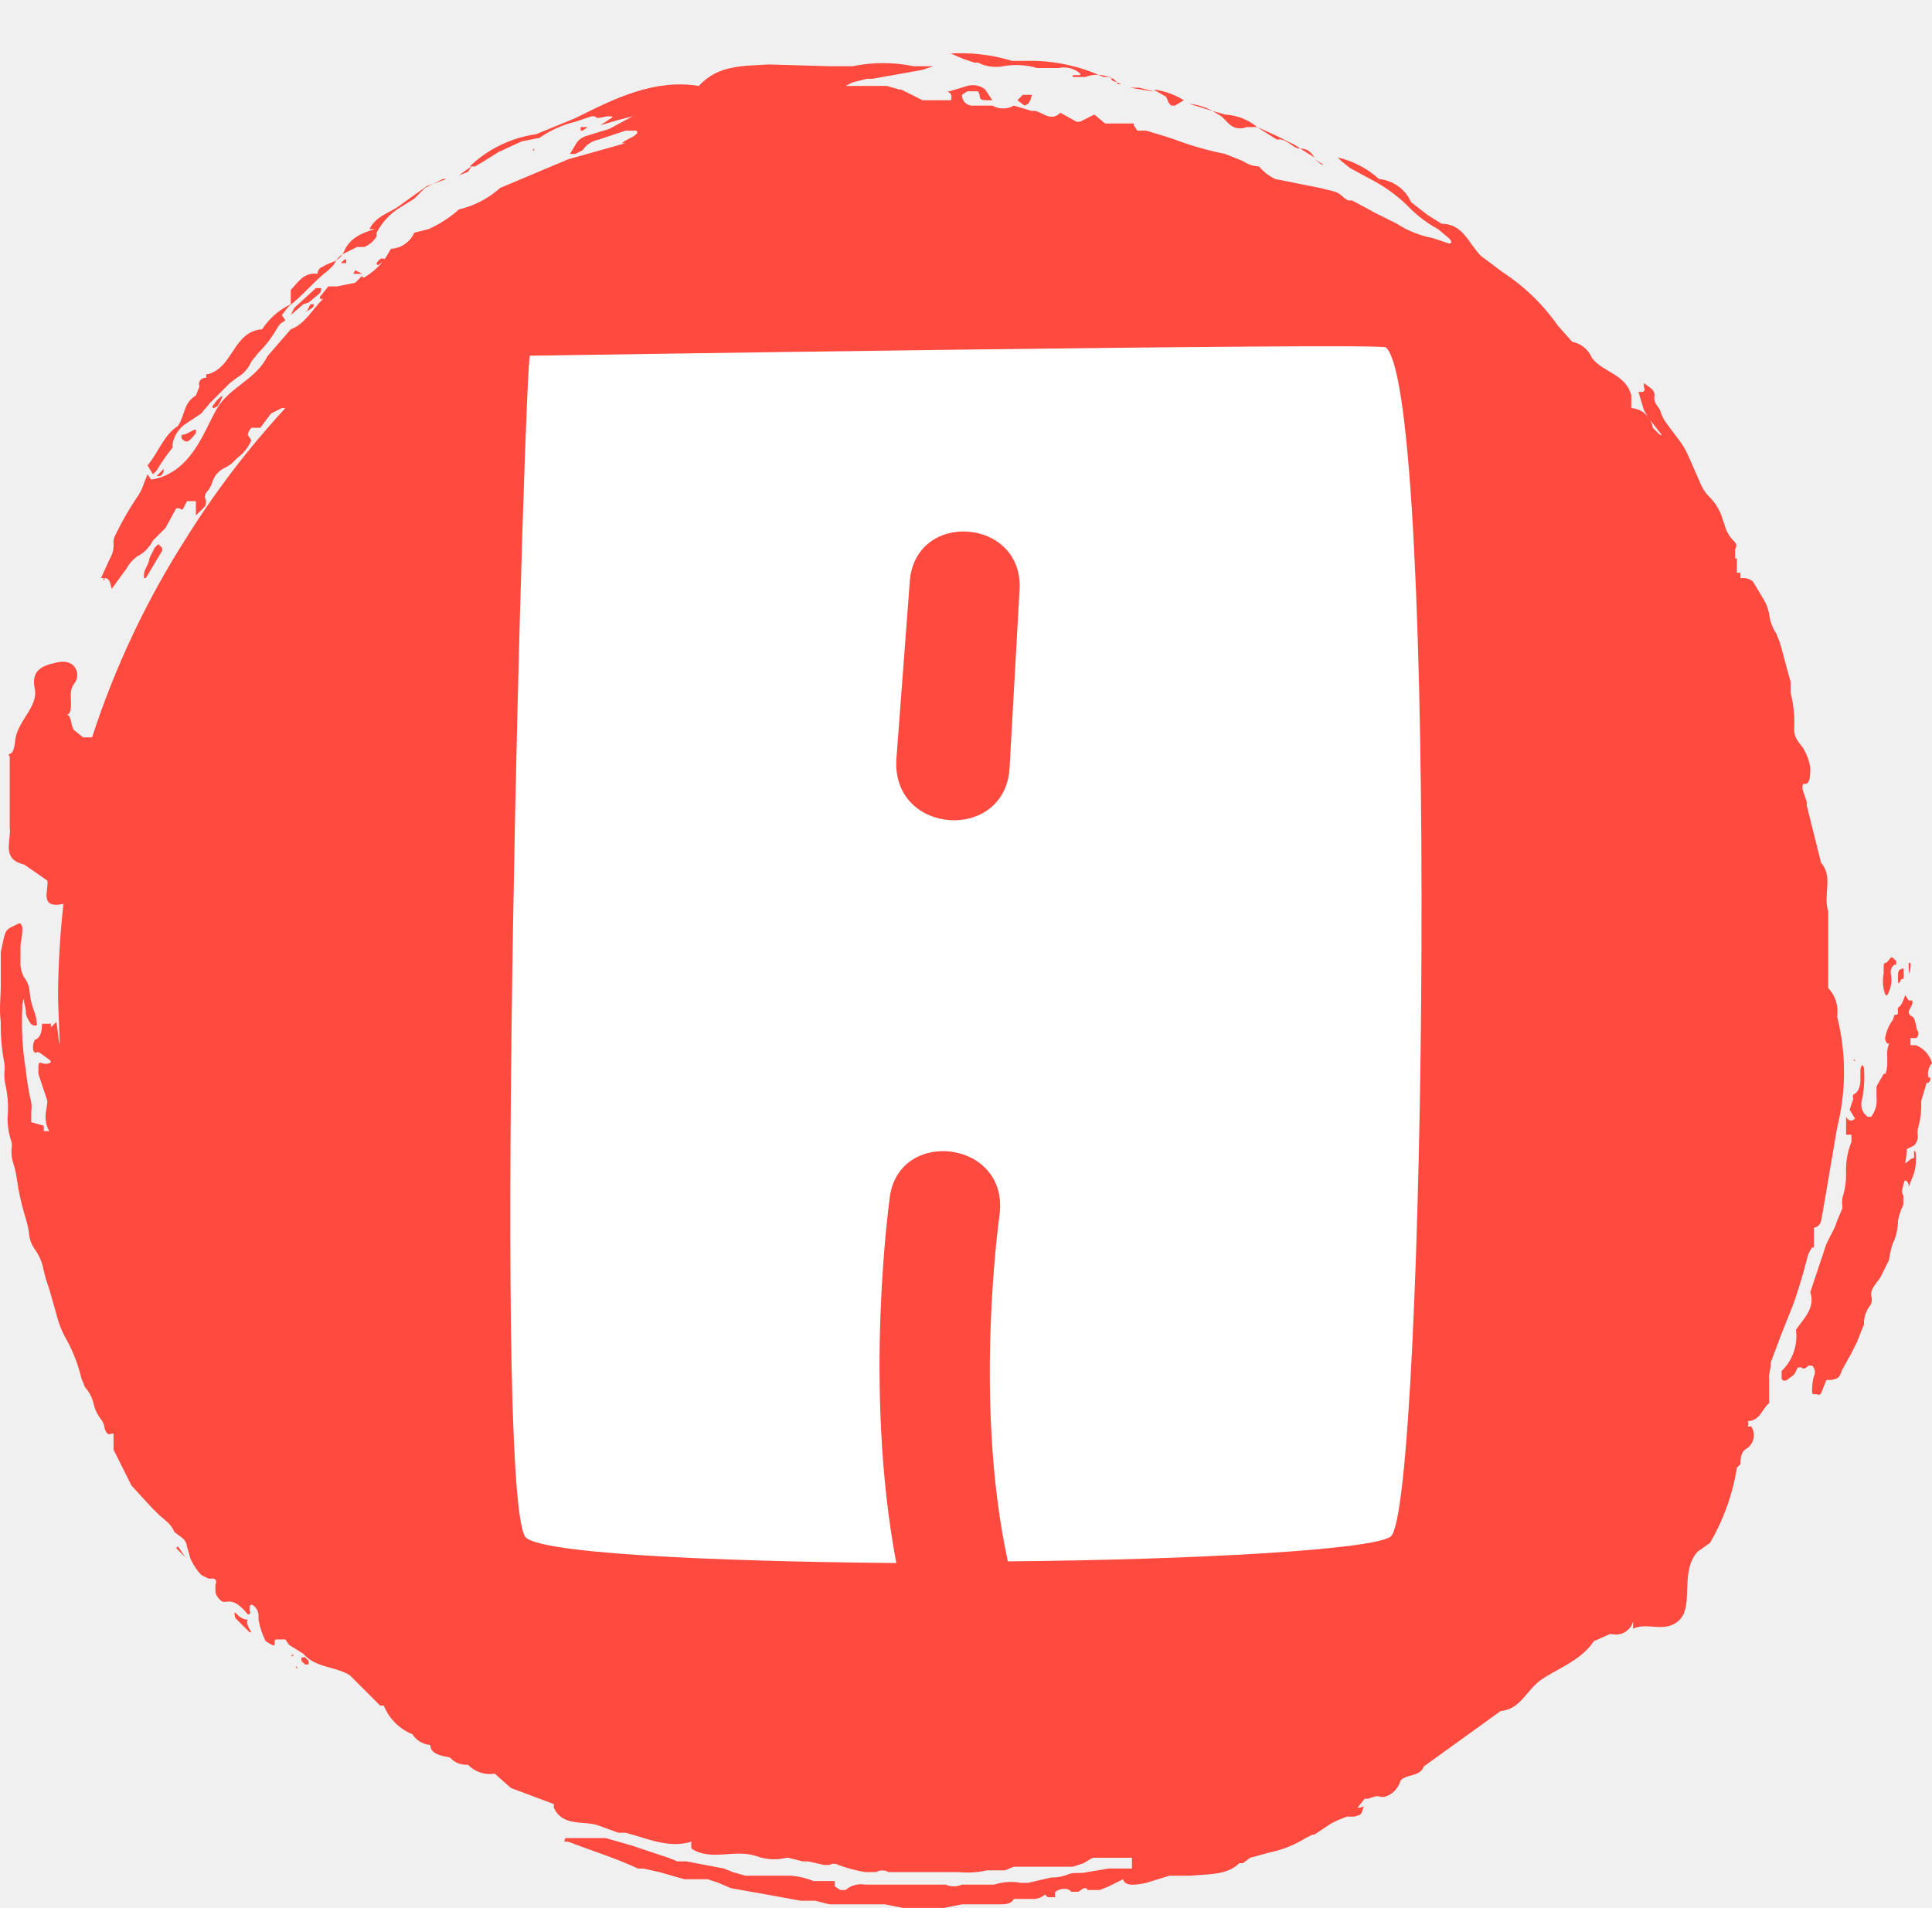
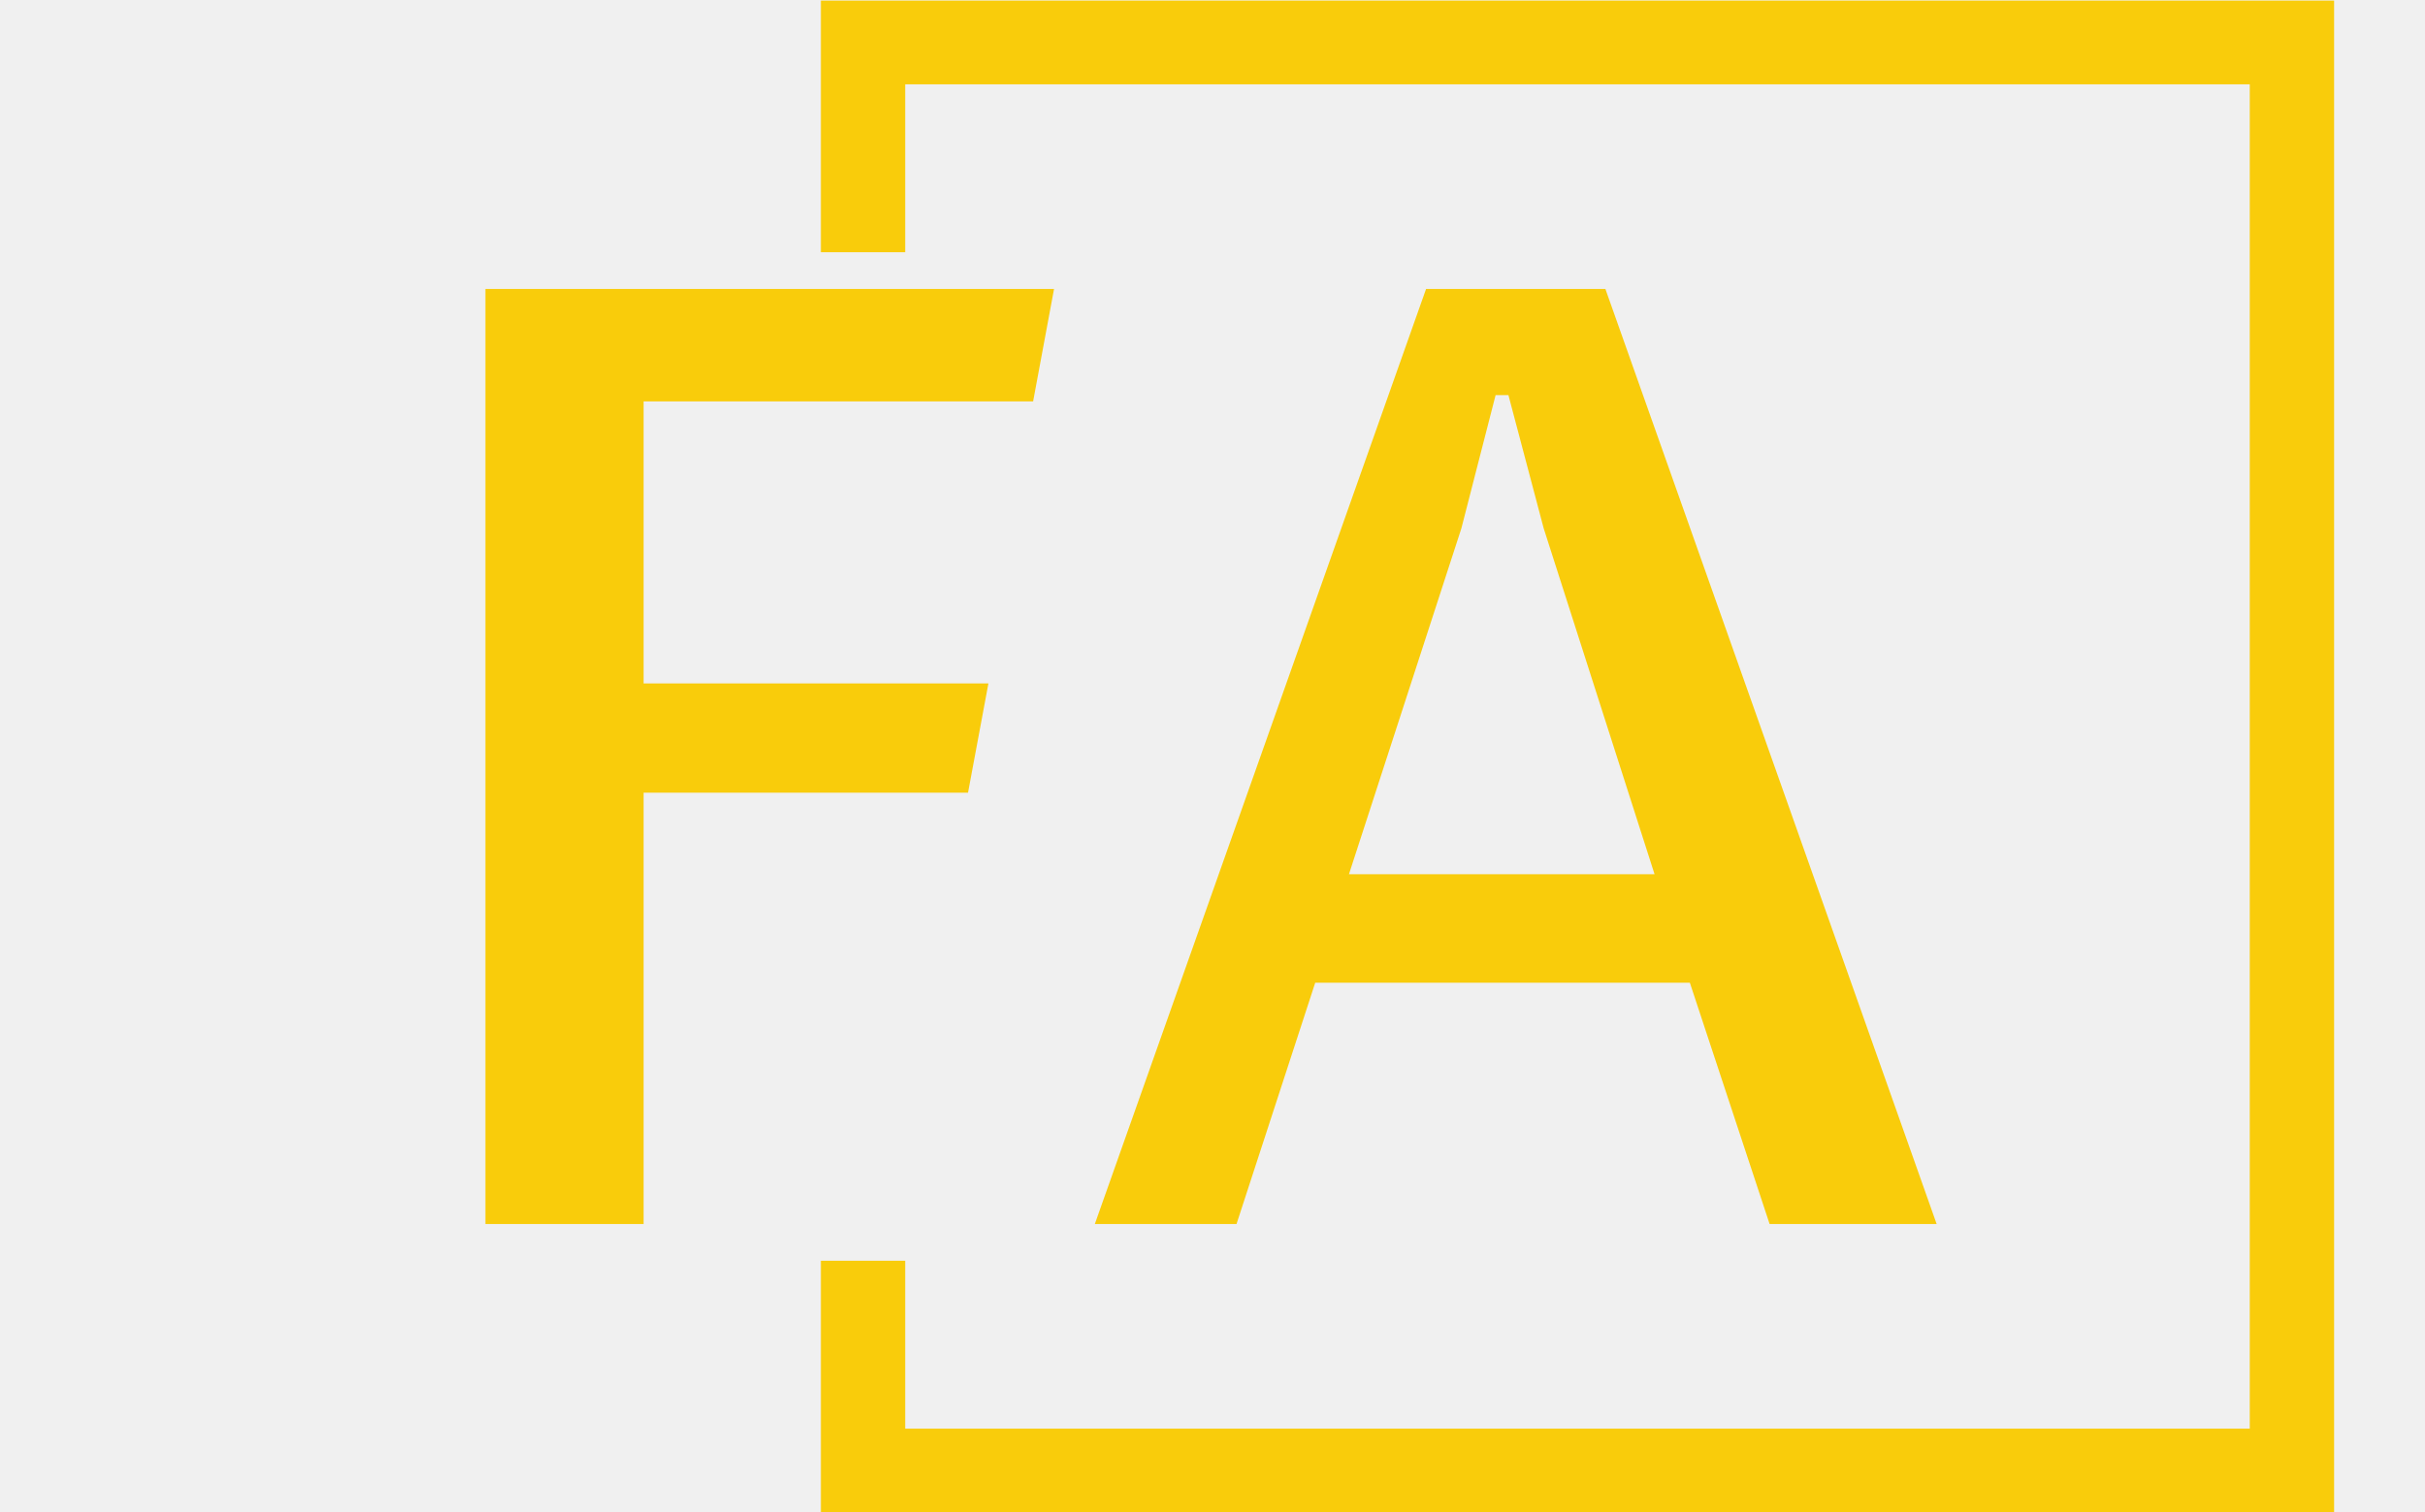
- <svg xmlns="http://www.w3.org/2000/svg" width="308.761" height="304.916" viewBox="0 0 106.008 104.687" class="css-1j8o68f" version="1.1" id="svg23">
-   <defs id="SvgjsDefs2684" />
-   <g id="SvgjsG2685" featurekey="rootContainer" transform="matrix(0.9820593,0,0,0.9820593,-0.05456052,0)" fill="#ff4a3f">
-     <g id="g17">
-       <path d="M19.8 15.3h.5l-.4-.2zm.5.1zm.8-.7c0 .1 0 .1.1.1l.4-.3c-.2-.1-.3-.1-.5.2zm.4-.2zm-4.1 2.3zm-.2.6l.3-.2c.1-.1.1-.2.1-.2h-.2l-.2.4c-.1-.1-.1 0 0 0zm2.2-2.9h-.1l-.2.2h.3zm-2.1 2.4l.6-.5c.1-.1.1-.2.1-.3h-.3l-1.2 1.1-.2.4.7-.6zm-1.1.8z" id="path3" />
-       <path d="M9.7 25v-.2a1.7 1.7 0 0 1 .7-1.1l.9-.6.5-.6.7-.7.4-.4.4-.3a1.9 1.9 0 0 0 .8-.9l.4-.5a5.9 5.9 0 0 0 1-1.3l.2-.3.3-.2-.2-.3.4-.5c.8-.6 1.4-1.4 2.2-2l.3-.3a1.4 1.4 0 0 1 .5-.6l.8-.4h.4a1.4 1.4 0 0 0 .7-.6V13a3.5 3.5 0 0 1 1.3-1.4l.8-.5.2-.2.4-.4 1-.5h.2l-1.1.4-1.4 1c-.6.5-1.4.6-1.8 1.4h.3c-.7.2-1.4.5-1.7 1.2s-.8.6-1.2.9a.4.4 0 0 0-.3.4c-.8-.1-1.1.5-1.5.9v.8a3.9 3.9 0 0 0-1.6 1.4c-1.6.1-1.6 2.1-3 2.5h-.1a.2.2 0 0 0 0 .2c-.3 0-.5.2-.4.5l-.2.5c-.7.4-.6 1.1-1 1.7-.8.5-1.1 1.5-1.7 2.2l.3.5.2-.2a11.6 11.6 0 0 1 .9-1.3zM53.9 3.3l.6.2h.2a2.2 2.2 0 0 0 1.4.2 4.1 4.1 0 0 1 1.9.1h1.2a1.4 1.4 0 0 1 1.2.3.1.1 0 0 1 0 .1H60a.1.1 0 0 0 0 .1h.7a1.8 1.8 0 0 1 1.3 0c.2 0 .1.1.2.2l.5.2h-.2c-.2-.4-.5-.4-.8-.4a9.7 9.7 0 0 0-4.3-.9h-.8A9.8 9.8 0 0 0 53 3h.2zm7.3 3.1zM50.3 4.7zm10.9 1.7h.2-.2zM19 14.7zm32.1-10zm17.6 2.2a.9.9 0 0 0 1 .2h.6a3.1 3.1 0 0 0-1.8-.7l-.7-.2.5.3zm-3.4-1.3c0 .1.1.2.2.3h.2l.5-.3a4.2 4.2 0 0 0-1.7-.6l.7.4zm7.4 2.7l.8.5c-.2-.3-.4-.5-.8-.5z" id="path5" />
-       <path d="M99 76.1l.6-1.6.6-1.5c.2-.5.6-1.8.8-2.6a1.7 1.7 0 0 1 .3-.7h.1v-1.1c.5-.1.4-.6.5-.9l.8-4.7a12.7 12.7 0 0 0 0-6.2 1.9 1.9 0 0 0-.5-1.6v-4.3c-.3-.9.3-1.9-.4-2.7L101 45a.4.4 0 0 0 0-.2l-.2-.6a.5.5 0 0 1 0-.4h.1c.3 0 .3-.5.3-.9a3 3 0 0 0-.4-1.1l-.3-.4a1.1 1.1 0 0 1-.2-.7 6.7 6.7 0 0 0-.2-2v-.6c-.2-.7-.4-1.5-.6-2.2l-.2-.5a2.5 2.5 0 0 1-.4-1.1 2.5 2.5 0 0 0-.3-.8l-.6-1a.8.8 0 0 0-.6-.2h-.1V32h-.2v-.8H97V31a.4.4 0 0 0 0-.1v-.2c.1-.2.1-.3-.1-.5a1.8 1.8 0 0 1-.4-.6l-.2-.6a2.9 2.9 0 0 0-.7-1.2 2.2 2.2 0 0 1-.5-.7l-.7-1.6a4.3 4.3 0 0 0-.6-1l-.6-.8a2.4 2.4 0 0 1-.4-.8l-.2-.3a.6.6 0 0 1-.1-.5.5.5 0 0 0-.2-.4l-.4-.3v.2c.1.2 0 .3-.1.3h-.2l.3 1 .3.5.7.9h-.1l-.2-.2-.2-.2a1.3 1.3 0 0 0-1.2-1.1v-.7c-.3-1.2-1.6-1.3-2.2-2.1a1.5 1.5 0 0 0-1.1-.9l-.8-.9a11.3 11.3 0 0 0-3.1-3l-.8-.6-.4-.3c-.7-.7-1-1.8-2.2-1.8l-.8-.5-.9-.7a2.2 2.2 0 0 0-1.8-1.3 5.1 5.1 0 0 0-2.3-1.2l.2.2.5.4 1.3.7a8.5 8.5 0 0 1 2.1 1.6 6.8 6.8 0 0 0 1.5 1.1l.6.5c.1.1.2.2.1.3H81l-.9-.3a5.6 5.6 0 0 1-2-.8l-1.2-.6-1.3-.7h-.2c-.3-.1-.4-.4-.8-.5l-.8-.2-2.5-.5a2.6 2.6 0 0 1-.9-.7 1.7 1.7 0 0 1-.9-.3l-1-.4a18.1 18.1 0 0 1-2.8-.8l-.6-.2-1-.3h-.5l-.2-.3v-.1h-1.6l-.6-.5-.4.2-.4.2h-.2l-.9-.5c-.6.6-1.1-.2-1.6-.1l-1-.3a1.2 1.2 0 0 1-1.2 0h-1.2a.6.6 0 0 1-.5-.6l.3-.2h.6a.7.7 0 0 1 .1.3c0 .2.2.2.5.2h.2l-.4-.6a1.1 1.1 0 0 0-1-.2l-1 .3H53c.3.2.2.3.2.5h-1.6l-.4-.2-.8-.4h-.1l-.7-.2h-2.3l.4-.2.8-.2h.3l1.7-.3 1.1-.2.6-.2h-1.1a8.4 8.4 0 0 0-3.4 0h-1.3L43 3.6c-1.4.1-2.8 0-3.9 1.2-2.5-.4-4.7.7-6.9 1.8l-2.2.9a6.7 6.7 0 0 0-3.7 1.8h.3l.5-.3.8-.5 1.3-.6 1-.2a6 6 0 0 1 2-.9l.9-.3h.2c.1.2.5 0 .7 0h.2c.1 0 .1.1 0 .1l-.6.4 1-.3.8-.2-1.3.7-1.3.4a1 1 0 0 0-.6.5l-.3.5h.3l.4-.2a1.4 1.4 0 0 1 .9-.6l1.5-.5h.5a.1.1 0 0 1 .1.2c-.2.2-.6.3-.8.5h.2l-3.2.9-3.8 1.6a5.2 5.2 0 0 1-2.3 1.2 6.6 6.6 0 0 1-1.7 1.1l-.8.2a1.5 1.5 0 0 1-1.3.9l-.3.5a3.7 3.7 0 0 1-1.2 1.1h-.1v-.1l-.2.2-.2.2-1 .2h-.5l-.4.5c-.1.1-.1.2 0 .2h.1c-.6.6-1 1.4-1.8 1.7L15 19.9c-.6 1.2-1.8 1.6-2.6 2.6s-1.4 3.9-3.9 4.3l-.2-.3-.2.5a2.7 2.7 0 0 1-.4.8 16.9 16.9 0 0 0-1.2 2.1.8.8 0 0 0-.1.5 1.4 1.4 0 0 1-.2.8l-.5 1.1h.2c.3 0 .3.3.4.6l.8-1.1a2.2 2.2 0 0 1 .6-.7 2 2 0 0 0 .9-.9l.3-.3.4-.4.6-1.1h.2c.1.1.1.1.2 0l.2-.4h.5v.8l.5-.5a.5.5 0 0 0 0-.5.4.4 0 0 1 .1-.3 1.5 1.5 0 0 0 .3-.5 1.3 1.3 0 0 1 .8-.9l.3-.2.3-.3a2.4 2.4 0 0 0 .8-1l-.2-.3c0-.1.1-.3.2-.4h.5l.6-.8.6-.3h.2a48.8 48.8 0 0 0-5.5 7.2h-.1.1a48.4 48.4 0 0 0-5.3 11.2h-.5l-.5-.4c-.2-.2-.1-.7-.4-.9h.1c.3-.5-.1-1.2.3-1.7s.1-1.4-.9-1.2-1.5.5-1.3 1.5-1 1.8-1.1 2.9-.5.5-.3.9v3.9c.1.8-.5 1.8.8 2.1l1.3.9c.1.5-.5 1.6.9 1.3a49.2 49.2 0 0 0-.3 5c0 1.1.1 2.2.1 3.3v-.4c-.1-.4-.1-.8-.2-1.3l-.3.3v-.2h-.5c0 .5-.1.8-.4.9a.9.9 0 0 0-.1.5c0 .1.1.3.2.2s.4.2.7.4-.2.3-.4.2-.2.1-.2.3v.3l.5 1.5c0 .3-.1.6-.1.9a1.7 1.7 0 0 0 .2.8h-.3v-.3l-.7-.2v-.6a1.5 1.5 0 0 0 0-.5 14.6 14.6 0 0 1-.3-1.8 16.6 16.6 0 0 1-.2-3.5.9.9 0 0 1 .1-.5v.2a2.9 2.9 0 0 1 .1.5.8.8 0 0 0 .1.4c.1.2.2.4.4.4s.1-.1.1-.2a2.1 2.1 0 0 0-.1-.5 4.2 4.2 0 0 1-.3-1.3 1.5 1.5 0 0 0-.3-.7 1.6 1.6 0 0 1-.2-.9v-.8c0-.3.1-.6.1-.9a.5.5 0 0 0-.1-.4h-.1c-.8.4-.7.2-1 1.6V55c0 .7-.1 1.4 0 2.1a10.8 10.8 0 0 0 .2 2.3 1.8 1.8 0 0 1 0 .5 3.1 3.1 0 0 0 .1.9 5.9 5.9 0 0 1 .1 1.3 3.9 3.9 0 0 0 .2 1.7 1.2 1.2 0 0 1 0 .4 2.1 2.1 0 0 0 .1.8 4.9 4.9 0 0 1 .2.9 14 14 0 0 0 .5 2.2 5 5 0 0 1 .2 1 1.7 1.7 0 0 0 .3.7 2.9 2.9 0 0 1 .5 1.2 8.5 8.5 0 0 0 .3 1l.4 1.4a5.4 5.4 0 0 0 .6 1.5 8.5 8.5 0 0 1 .8 2.1l.2.5a2.1 2.1 0 0 1 .5 1 2.1 2.1 0 0 0 .4.8 1 1 0 0 1 .2.5c.1.3.2.4.4.3h.1v.9l.5 1 .5 1 1.1 1.2.4.4c.3.3.7.5.9 1l.4.3a.7.7 0 0 1 .3.5l.2.7a3.3 3.3 0 0 0 .6.9l.4.2h.3a.2.2 0 0 1 .1.3 2.5 2.5 0 0 0 0 .5.9.9 0 0 0 .4.5h.2c.4-.1.8.2 1.2.7h.1c0-.1.1-.1 0-.2v-.2c0-.1.1-.2.2-.1a.7.7 0 0 1 .3.6v.2a4.3 4.3 0 0 0 .4 1.2c.5.3.5.3.5.1s0-.2.2-.2h.4l.2.3.8.5c.7.8 1.8.7 2.6 1.2l1.7 1.7h.2a2.9 2.9 0 0 0 1.6 1.6 1.3 1.3 0 0 0 1 .6c0 .5.6.6 1.1.7a1.2 1.2 0 0 0 .8.4h.2a1.7 1.7 0 0 0 1.5.5l.9.8 2.4.9v.2c.5 1.1 1.7.7 2.5 1l1.1.4h.4c1.2.3 2.4.9 3.7.5a.7.7 0 0 0 0 .4c1.1.7 2.4 0 3.6.4a2.9 2.9 0 0 0 1.7.1h.1l.8.2h.3l.9.2h.3a.5.5 0 0 1 .5 0 7.9 7.9 0 0 0 1.5.4h.6a.7.7 0 0 1 .7 0h3.9a5 5 0 0 0 1.6-.1h1l.5-.2H60l.6-.2.5-.3h2.2v.6H62l-1.2.2c-.4.1-.7 0-1 .1a2.4 2.4 0 0 1-1 .2l-1.3.3h-.4a3.1 3.1 0 0 0-1.5.1h-1.8a1.1 1.1 0 0 1-.9 0h-4.5a1.3 1.3 0 0 0-1.1.3H47l-.3-.2v-.3h-1.2a4.1 4.1 0 0 0-1.3-.3h-2.5l-.7-.2-.5-.2-2.1-.4h-.5l-.5-.2-2.1-.7-1.4-.4h-2.2c-.1 0-.1.1-.1.2h.2c1.3.5 2.6.9 3.9 1.5h.3l.9.2 1.4.4h1.3l.6.2.7.3 1.7.3 1.1.2 1.1.2h.8l.8.2h3.1l1 .2h2.3l1-.2H56c.4 0 .6-.1.7-.3h1a1 1 0 0 0 .8-.3c-.1.1 0 .1.1.2h.4v-.2c0-.1 0-.1.2-.2s.6-.1.7.1h.4l.3-.2c.2 0 .2 0 .2.1h.7l.5-.2.8-.4c.1.3.4.4 1.3.2l1.3-.4h1.2c.9-.1 2 0 2.7-.7h.2l.4-.3 1.1-.3a6.1 6.1 0 0 0 2-.8l.4-.2h.1l.9-.6.4-.2.5-.2h.4c.4-.1.4-.1.5-.4s0-.1-.2-.1h-.1l.4-.5h.2c.3-.1.5-.2.7-.1h.2a1.3 1.3 0 0 0 .9-.9c.3-.4 1.1-.2 1.3-.8l4.3-3.1c1.1-.1 1.4-1.1 2.2-1.7s2.3-1.1 3-2.2l.9-.4h.1a1 1 0 0 0 1.2-.7v.4c.8-.4 1.8.3 2.6-.5s0-2.7 1-3.8l.7-.5a12.1 12.1 0 0 0 1.5-4.2l.2-.2c0-.3 0-.7.4-.9a.9.9 0 0 0 .2-1.2h-.2a.3.3 0 0 0 0-.3c.7 0 .8-.7 1.2-1V77a.5.5 0 0 1 0-.2 3.8 3.8 0 0 0 .1-.7zM5.9 32.2z" id="path7" />
-       <path d="M26.4 9.3l-.3.2-.4.3.5-.2zm6.1-2h.1l.3-.2h-.4zm-2.6 1l-.1.1h.1v-.1zm-1.5 1.4zm1.3-.2zm-6.3 3.1zM9.2 26.2l-.4.4H9a.4.4 0 0 0 .2-.4zm3-3.5a2.1 2.1 0 0 0 .3-.6 1.5 1.5 0 0 0-.5.5c-.1.1-.1.2 0 .2zM11 24.2V24c-.2 0-.5.3-.8.3v.2c.3.3.4.2.8-.3zm3 66.2zM73.9 9.2h.1l-.5-.3zm-2.5-1.4c.5-.1.8.4 1.2.5h.1l-.3-.2-1-.5-1.1-.5.3.2zM52.8 3.1zm11.7 2h-.1l-1.2-.2h.5zm2 .7l1.3.4a3.3 3.3 0 0 0-1.3-.4zm-9 0a1 1 0 0 0 .2-.5h-.5l-.3.3.4.3zm9 1.6zM49.9 4.2zm2.9.7zM48.5 4zm13.8 2.1a.5.5 0 0 0 0 .1zm44.8 52.3h-.3V58h.3c.1 0 .2-.3.1-.4s-.1-.7-.3-.8a.3.3 0 0 1-.2-.3l.2-.4a.4.4 0 0 0 0-.2h-.2l-.2-.3c-.1.3-.2.6-.4.7a.5.5 0 0 0 0 .2c0 .1 0 .2-.1.2h-.1a1.1 1.1 0 0 1-.1.3 2.3 2.3 0 0 0-.4.9.4.4 0 0 0 .1.4h.1a1.7 1.7 0 0 0-.1.8v.4a1.8 1.8 0 0 1-.1.5h-.1l-.4.7v.6a1.5 1.5 0 0 1-.3 1.1h-.2l-.2-.2a.9.9 0 0 1-.1-.8 6.5 6.5 0 0 0 .1-1.7c0-.1-.1-.2-.1-.2a.5.5 0 0 0-.1.3v.6c0 .2-.1.6-.3.7s-.1.2-.1.3l-.2.6.3.5c-.2.2-.4.1-.5-.1v1h.3v.4a4.2 4.2 0 0 0-.3 1.4 3.3 3.3 0 0 0 0 .4 4 4 0 0 1-.2 1.3 2 2 0 0 0 0 .6l-.3.7a3.2 3.2 0 0 1-.3.7l-.3.6-.9 2.7c.3.9-.4 1.5-.8 2.1a2.7 2.7 0 0 1-.8 2.3v.4c0 .1.1.2.3.1l.4-.3.2-.4h.2c.1.1.2.1.4-.1h.2a.5.5 0 0 1 .1.6 2.9 2.9 0 0 0-.1.8c0 .1 0 .2.1.2h.2c.1.1.2 0 .3-.3l.2-.5h.3c.4-.1.4-.1.6-.6l.5-.9.3-.6.4-1a1.6 1.6 0 0 1 .3-1 .6.6 0 0 0 .1-.6c0-.2 0-.3.2-.6l.3-.4.5-1a4.7 4.7 0 0 1 .2-.9 3 3 0 0 0 .3-1.3 3.8 3.8 0 0 1 .3-.9v-.5c-.1-.2-.1-.2 0-.6s.1-.2.2-.2a.4.4 0 0 1 .1.3l.2-.5a2.3 2.3 0 0 0 .2-.9v-.3c0-.1 0-.3-.1-.3v.4c-.2 0-.3.2-.5.3a6.4 6.4 0 0 0 .1-.8l.4-.2a.7.7 0 0 0 .2-.6 1.4 1.4 0 0 1 0-.3 4.8 4.8 0 0 0 .2-1.4v-.2l.3-1h.1a.3.3 0 0 0 .1-.3h-.1a.9.9 0 0 1 .2-.8 1.5 1.5 0 0 0-.9-1zm-1.2 7.8zm-.2-9.9zm0 0zM9.1 30.8a.3.3 0 0 0 0-.2l-.2-.2-.2.2-.3.6c0 .3-.3.6-.3.9v.2h.1zm96.3 24.8h.1a1.7 1.7 0 0 0 .2-1.2.5.5 0 0 1 .2-.5h.1v-.2l-.2-.2h-.1c-.1.1-.2.3-.3.3s-.1.1-.1.3v.3a2.2 2.2 0 0 0 .1 1.2zM13.2 90.1c-.1 0 0 .2 0 .3l.8.8h.1c-.2-.3-.3-.6-.2-.7a.9.9 0 0 1-.5-.2zm.8.3zm92.3-35.7h.1a2 2 0 0 0 0-.6c-.3.1-.3.1-.3.6s.1.1.2 0z" id="path9" />
-       <path d="M106.7 62a.6.6 0 0 0 .1-.5c0-.1-.1-.2-.1-.1h-.2v.2c0 .4.1.5.2.4zm.1-8.2h-.1v.6a1 1 0 0 0 .1-.6zM17.1 92.6h-.2v.2l.2.2h.2v-.2zm86.6-33.3c0-.1 0-.1-.1-.1zM9.9 86.5l.5.5-.4-.6z" id="path11" />
-       <circle cx="10.5" cy="87.1" transform="rotate(-24.8 10.4 87.159)" id="circle13" />
-       <path d="M9.7 30.1h-.1v.2-.2h.1zm83.2-6.6l-.2-.3h-.1zm-14.7 77.1zM5.9 32.2zm-.1.2a.3.3 0 0 0 .1-.2v.2zm1.9-4.9zM61.5 2.4zm42.8 58.2v.1-.1zM16.4 92.5h-.1c.1.1.2 0 .1-.1zm.2.7h.1l-.1-.1v.1zm73.9-71.3zm15.2 34.4zM14.6 91.7zm92.1-37zm-.8 11.4zM34.6 0z" id="path15" />
-     </g>
-   </g>
-   <g id="SvgjsG2686" featurekey="nameFeature-0" transform="matrix(2.284354,0,0,2.284354,27.98006,-5.60952)" fill="#ffffff">
-     <path d="M9.6 16.48 l-0.32 4.24 c-0.08 1.8 2.6 1.96 2.72 0.2 l0.24 -4.28 c0.12 -1.76 -2.56 -1.96 -2.64 -0.16 z M0.48 11 l0 0 c0.04 0 20.48 -0.32 20.56 -0.2 c1.28 1.12 0.96 27.8 0.12 28.56 c-0.4 0.32 -4.64 0.56 -9.2 0.6 c-0.84 -3.84 -0.2 -8.32 -0.2 -8.32 c0.24 -1.8 -2.44 -2.12 -2.64 -0.4 c0 0.04 -0.64 4.52 0.16 8.76 c-4.56 -0.04 -8.68 -0.24 -8.92 -0.64 c-0.8 -1.44 0 -28.28 0.12 -28.36 z" id="path20" />
+ <svg xmlns="http://www.w3.org/2000/svg" version="1.1" width="2000" height="1247" viewBox="0 0 2000 1247">
+   <g transform="matrix(1,0,0,1,-1.212121,0.5048583)">
+     <svg viewBox="0 0 396 247" data-background-color="#0c1d36" preserveAspectRatio="xMidYMid meet" height="1247" width="2000">
+       <g id="tight-bounds" transform="matrix(1,0,0,1,0.24,-0.1)">
+         <svg viewBox="0 0 395.52 247.2" height="247.2" width="395.52">
+           <g>
+             <svg />
+           </g>
+           <g>
+             <svg viewBox="0 0 395.52 247.2" height="247.2" width="395.52">
+               <g transform="matrix(1,0,0,1,79.19411,47.2152)">
+                 <svg viewBox="0 0 237.132 152.77" height="152.77" width="237.132">
+                   <g>
+                     <svg viewBox="0 0 237.132 152.77" height="152.77" width="237.132">
+                       <g>
+                         <svg viewBox="0 0 237.132 152.77" height="152.77" width="237.132">
+                           <g>
+                             <svg viewBox="0 0 237.132 152.77" height="152.77" width="237.132">
+                               <g id="textblocktransform">
+                                 <svg viewBox="0 0 237.132 152.77" height="152.77" width="237.132" id="textblock">
+                                   <g>
+                                     <svg viewBox="0 0 237.132 152.77" height="152.77" width="237.132">
+                                       <g transform="matrix(1,0,0,1,0,0)">
+                                         <svg width="237.132" viewBox="5.03 -35.77 55.51 35.77" height="152.77" data-palette-color="#f9cc0b">
+                                           <path d="M11.08 0L5.03 0 5.03-35.77 26.78-35.77 25.98-31.47 11.08-31.47 11.08-20.68 24.27-20.68 23.49-16.5 11.08-16.5 11.08 0ZM54.15 0L51.1-9.23 36.77-9.23 33.76 0 28.34 0 41.01-35.77 47.87-35.77 60.54 0 54.15 0ZM38.06-13.38L49.75-13.38 45.51-26.61 44.16-31.71 43.67-31.71 42.36-26.61 38.06-13.38Z" opacity="1" transform="matrix(1,0,0,1,0,0)" fill="#f9cc0b" class="wordmark-text-0" data-fill-palette-color="primary" id="text-0" />
+                                         </svg>
+                                       </g>
+                                     </svg>
+                                   </g>
+                                 </svg>
+                               </g>
+                             </svg>
+                           </g>
+                         </svg>
+                       </g>
+                     </svg>
+                   </g>
+                 </svg>
+               </g>
+               <path d="M134.025 41.215L134.025 0 381.225 0 381.225 247.2 134.025 247.2 134.025 205.985 147.802 205.985 147.802 233.423 367.448 233.423 367.448 13.777 147.802 13.777 147.802 41.215Z" fill="#f9cc0b" stroke="transparent" data-fill-palette-color="tertiary" />
+             </svg>
+           </g>
+           <defs />
+         </svg>
+         <rect width="395.52" height="247.2" fill="none" stroke="none" visibility="hidden" />
+       </g>
+     </svg>
  </g>
</svg>
